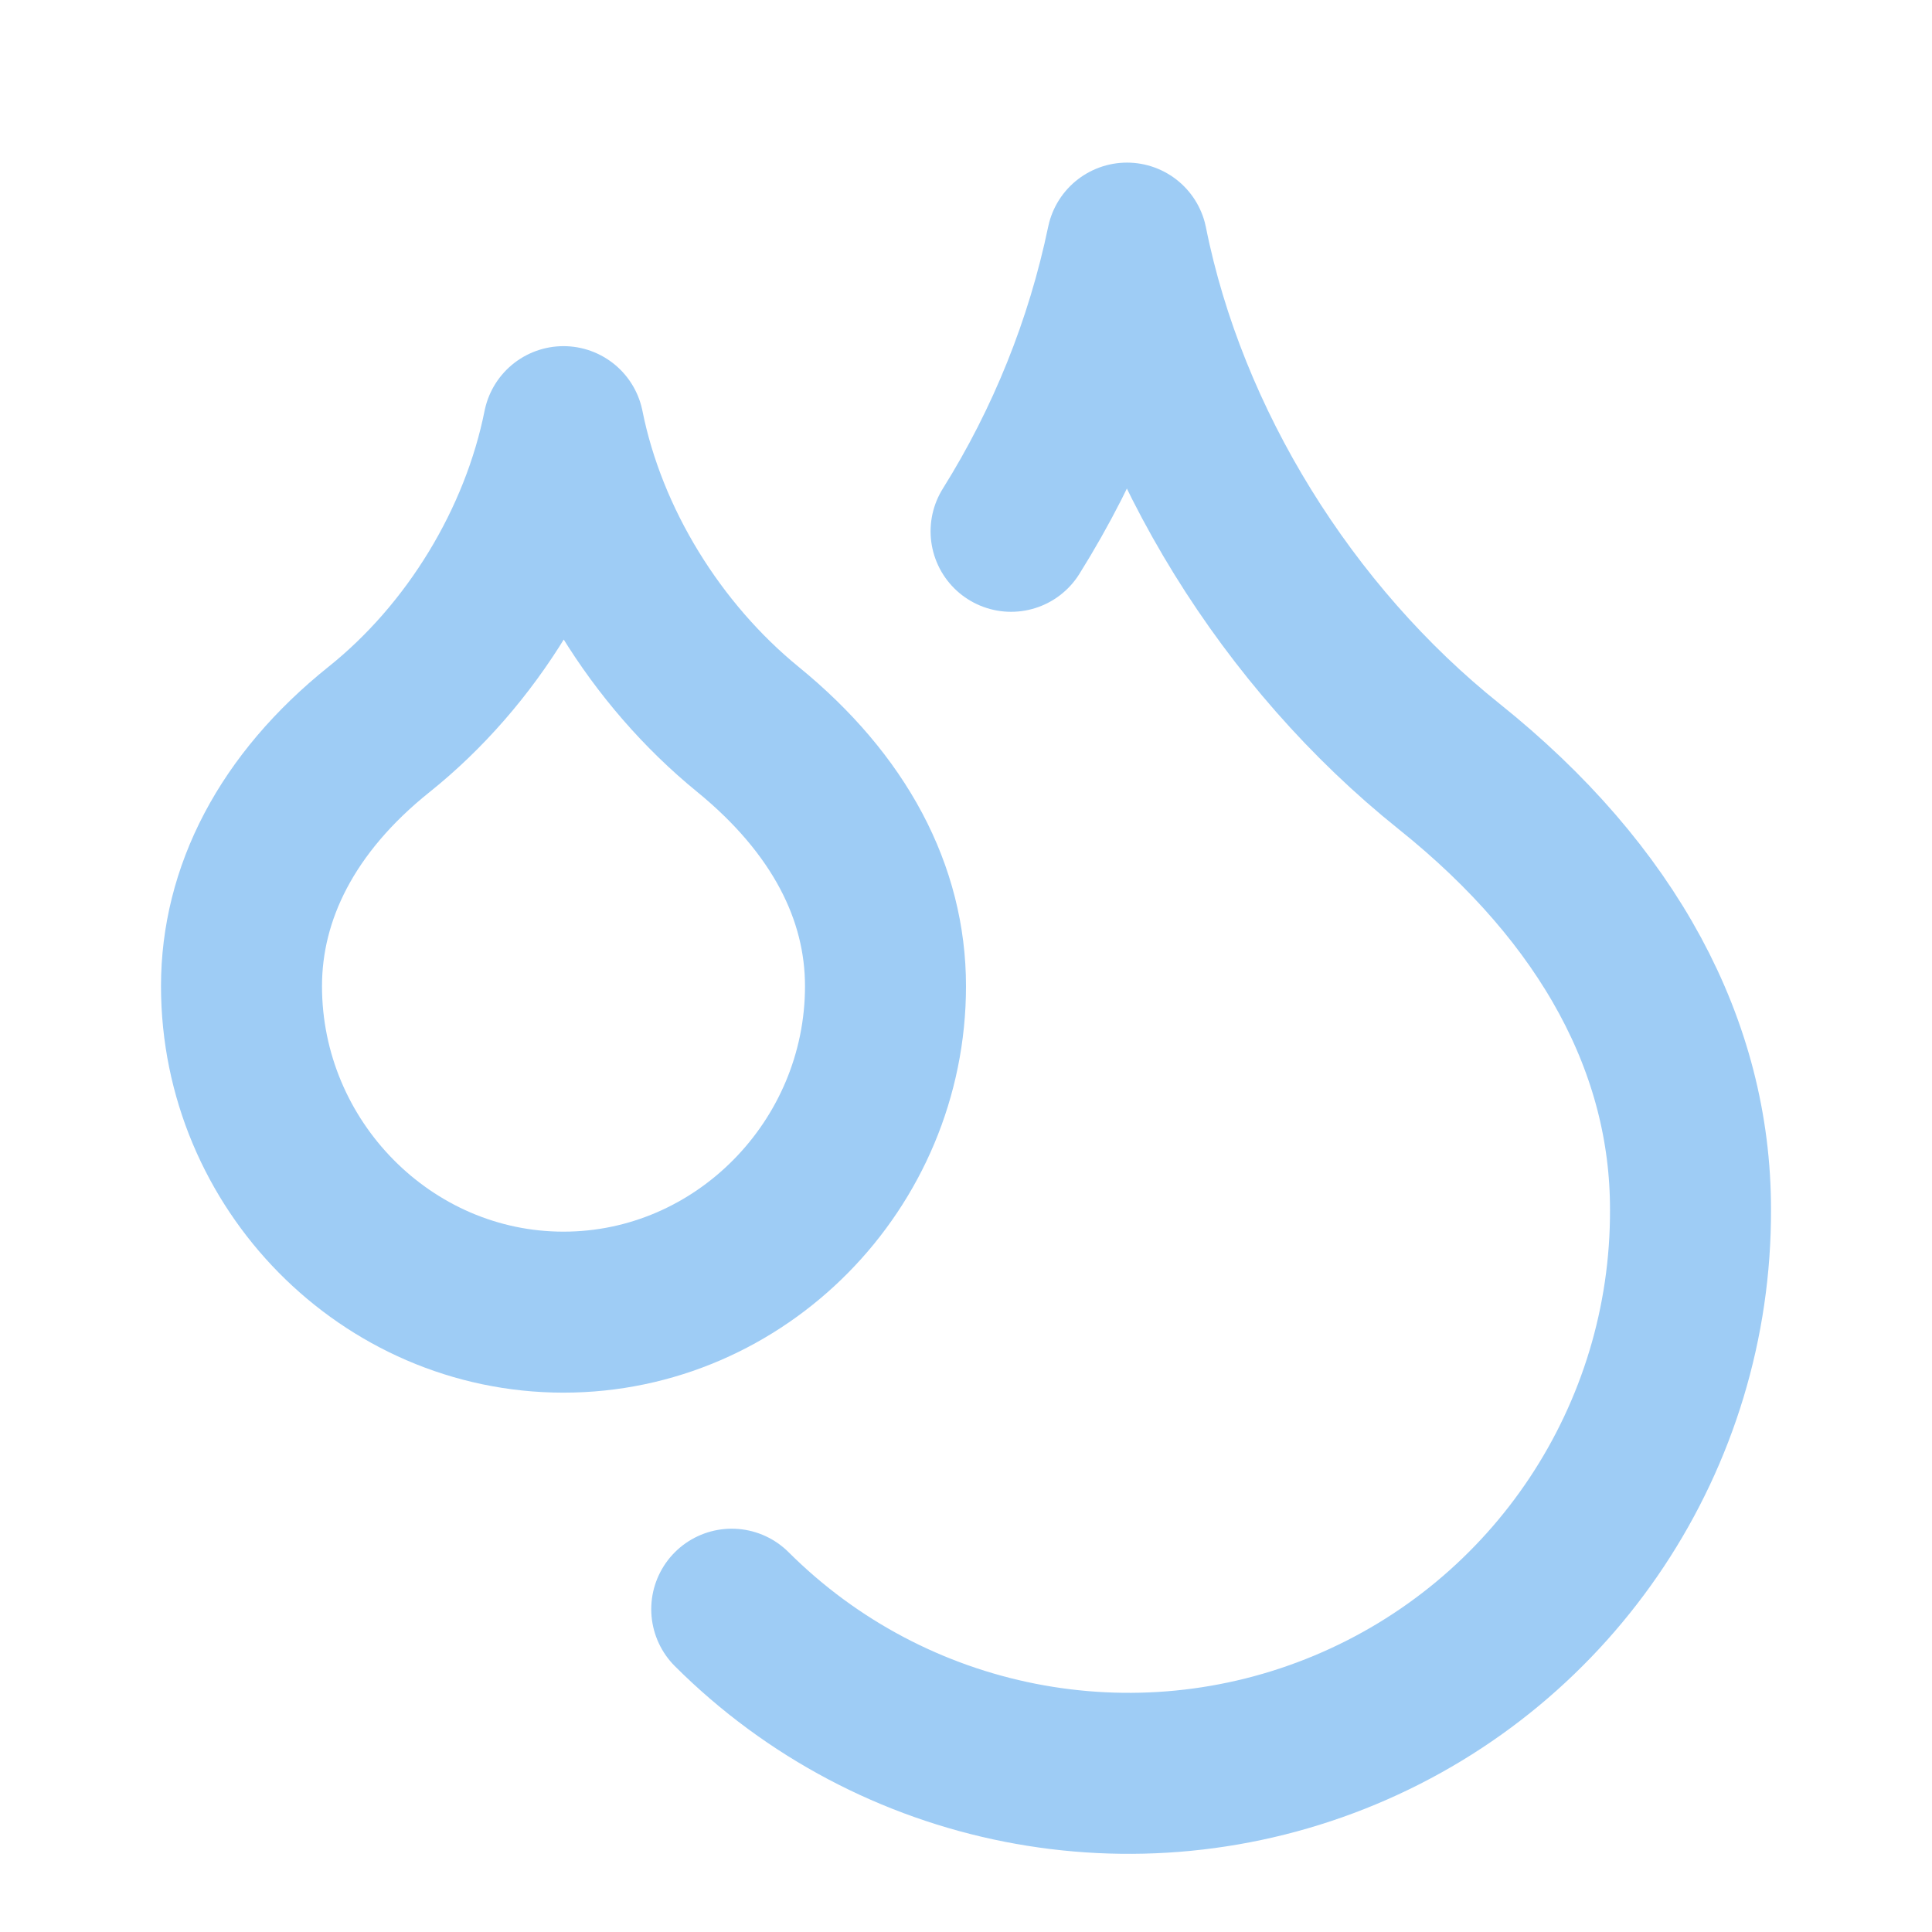
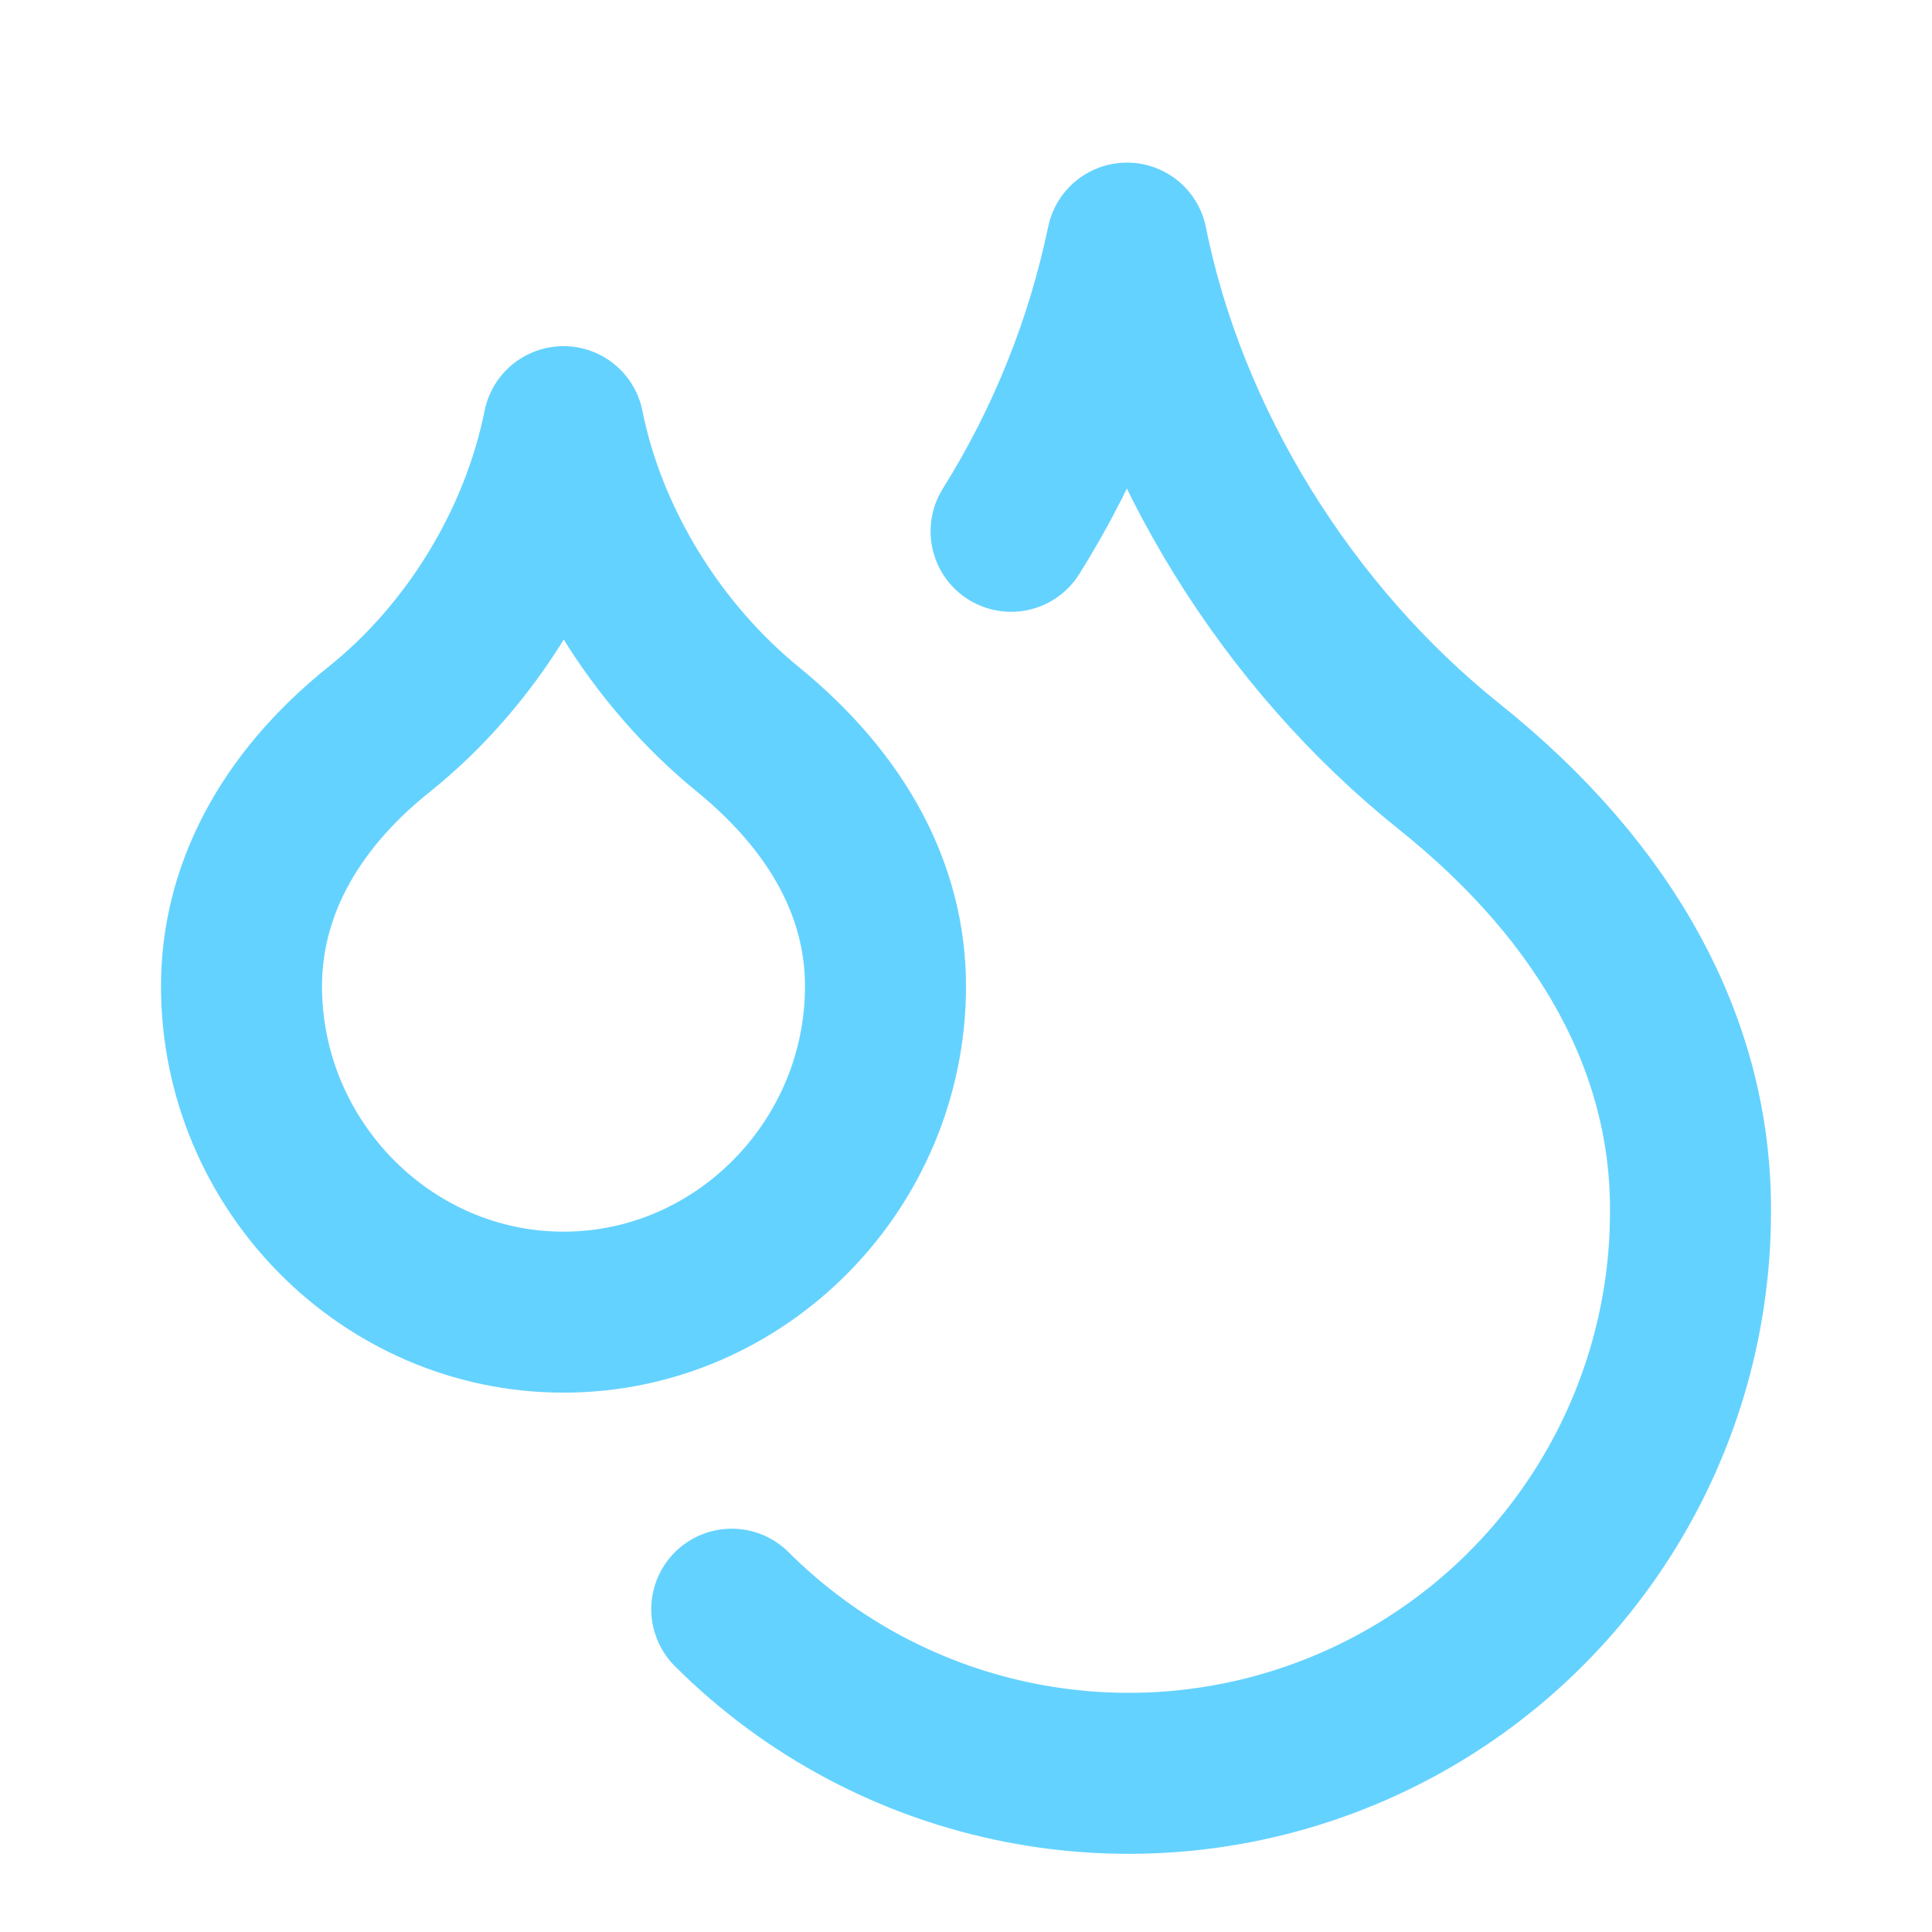
- <svg xmlns="http://www.w3.org/2000/svg" width="24" height="24" viewBox="0 0 24 24" fill="none" stroke="#9eccf5" stroke-width="2" stroke-linecap="round" stroke-linejoin="round" class="lucide lucide-droplets-icon lucide-droplets">
+ <svg xmlns="http://www.w3.org/2000/svg" width="24" height="24" viewBox="0 0 24 24" fill="none" stroke="#64D2FF" stroke-width="2" stroke-linecap="round" stroke-linejoin="round" class="lucide lucide-droplets-icon lucide-droplets">
  <path d="M7 16.3c2.2 0 4-1.83 4-4.05 0-1.16-.57-2.26-1.71-3.19S7.29 6.75 7 5.3c-.29 1.45-1.14 2.84-2.29 3.76S3 11.1 3 12.25c0 2.22 1.8 4.05 4 4.05z" />
  <path d="M12.56 6.6A10.97 10.97 0 0 0 14 3.02c.5 2.5 2 4.9 4 6.5s3 3.5 3 5.5a6.98 6.98 0 0 1-11.91 4.97" />
</svg>
